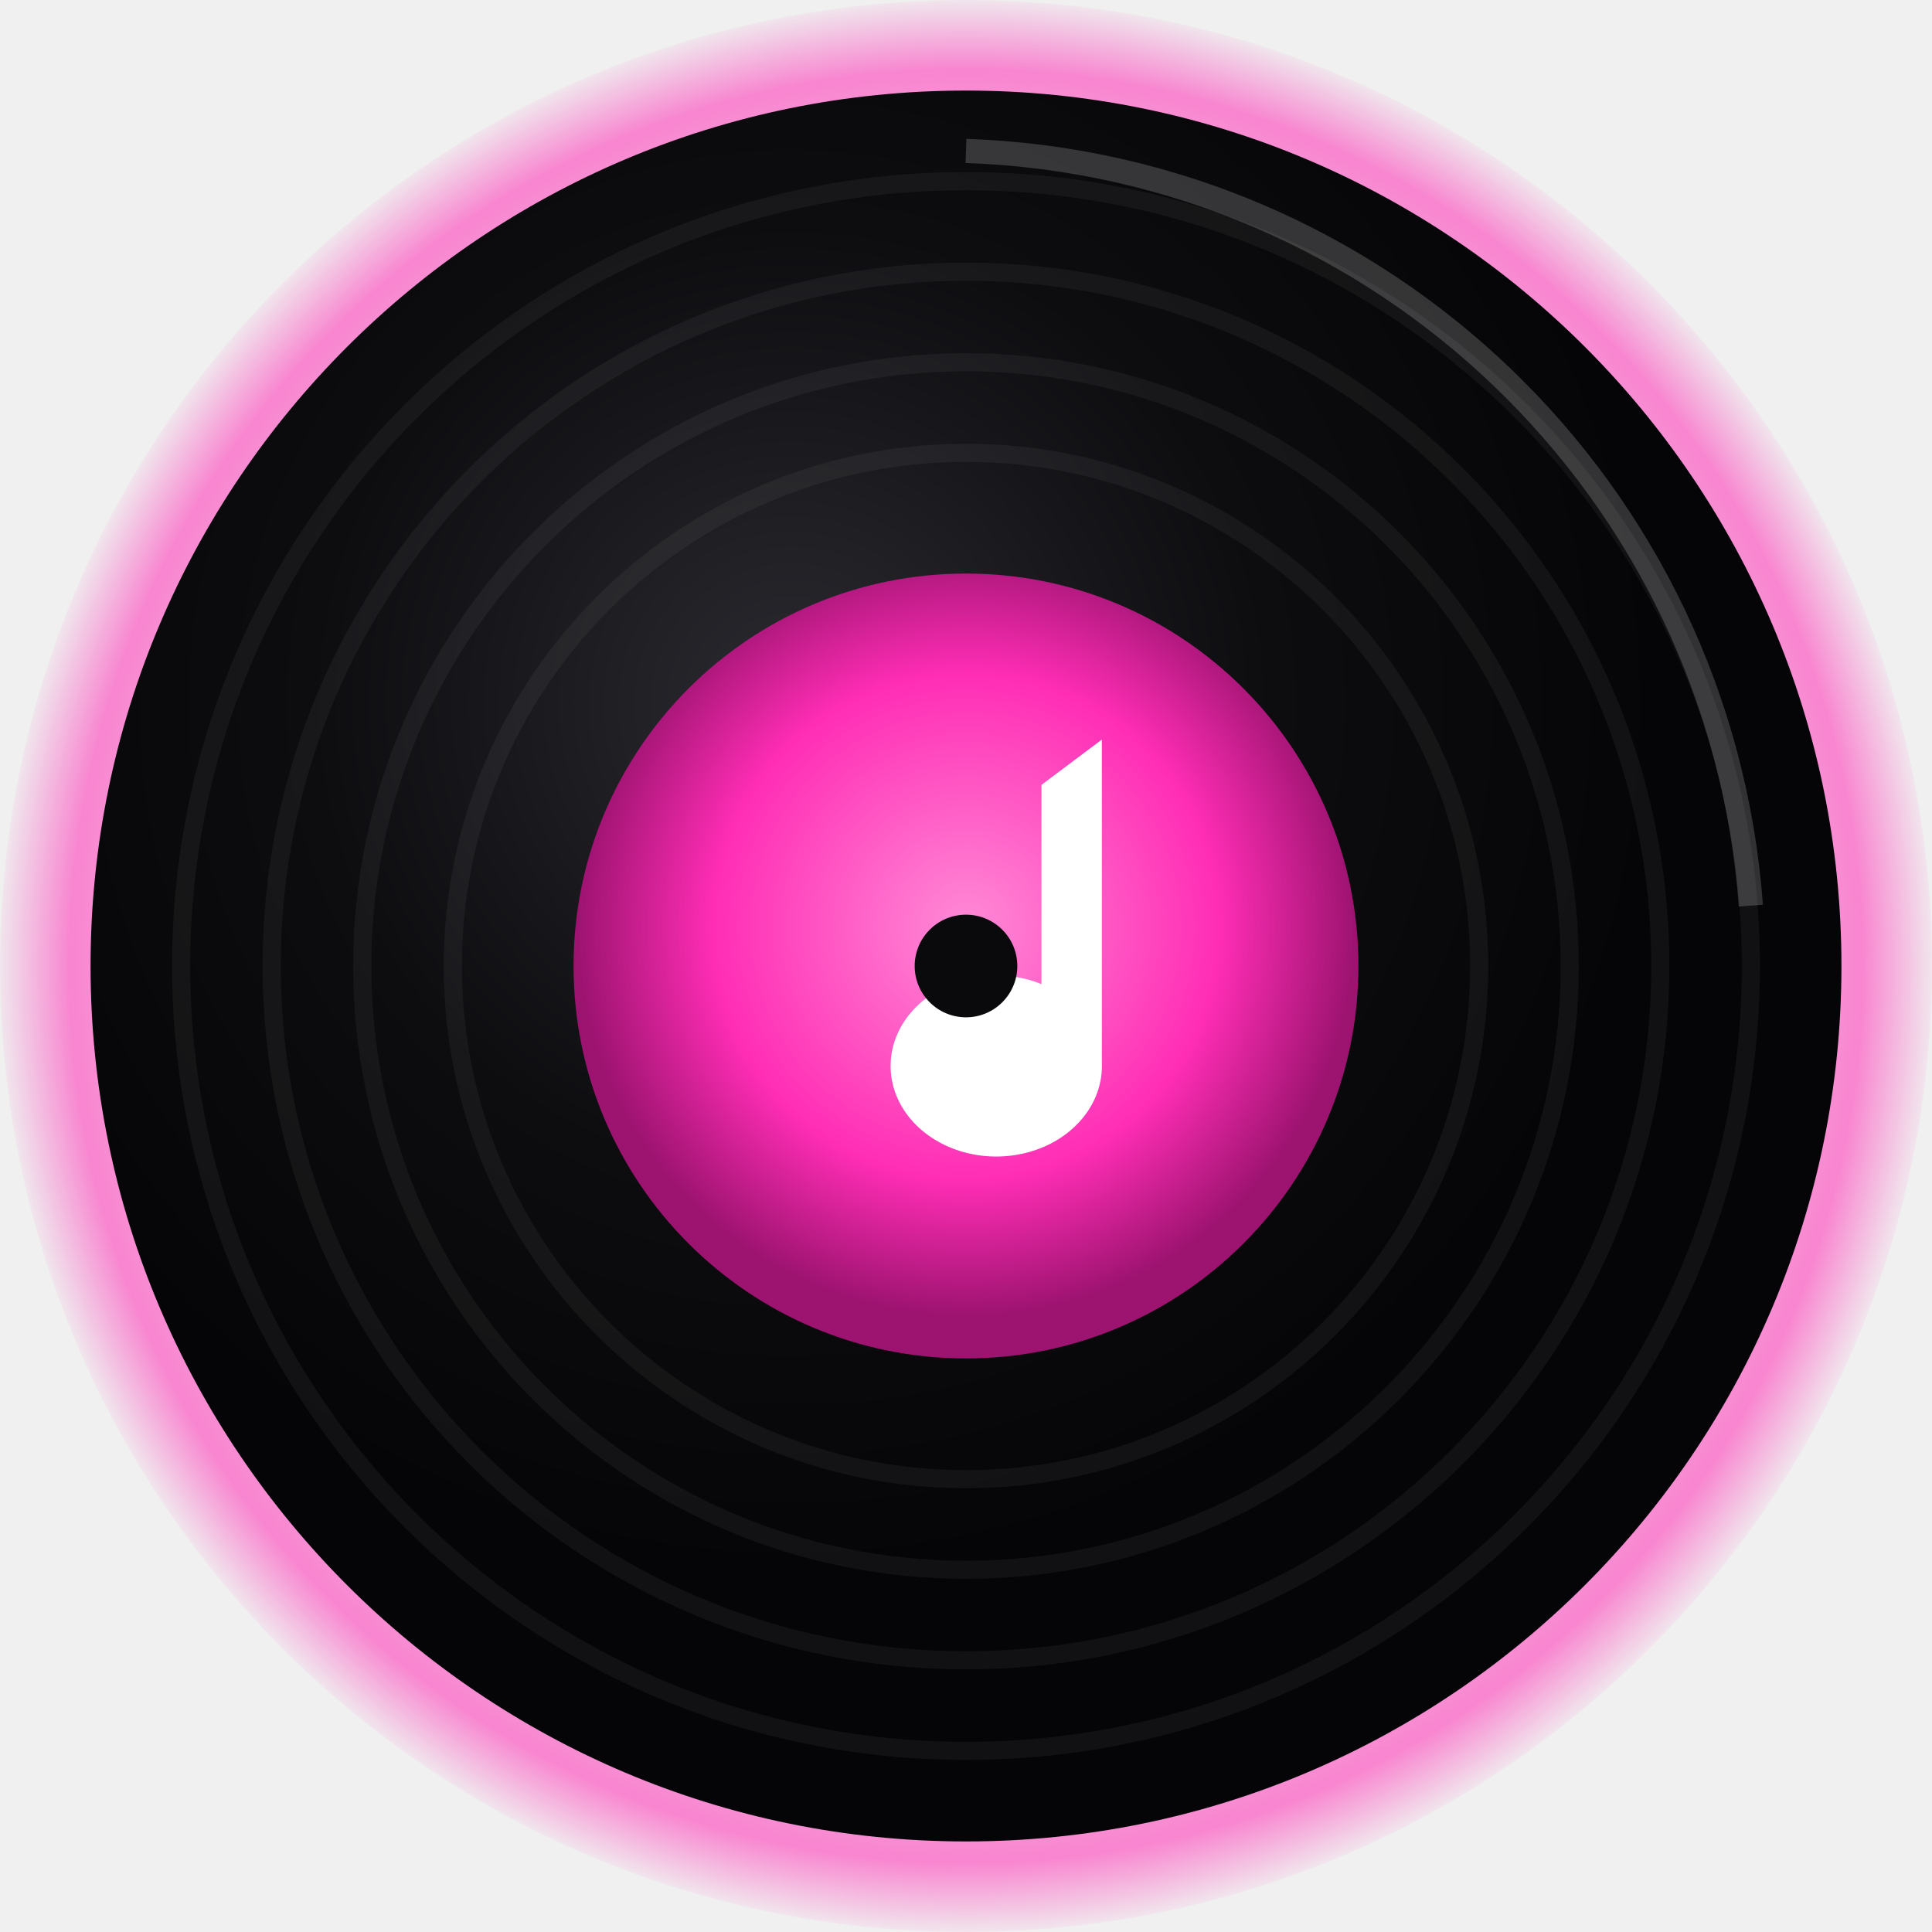
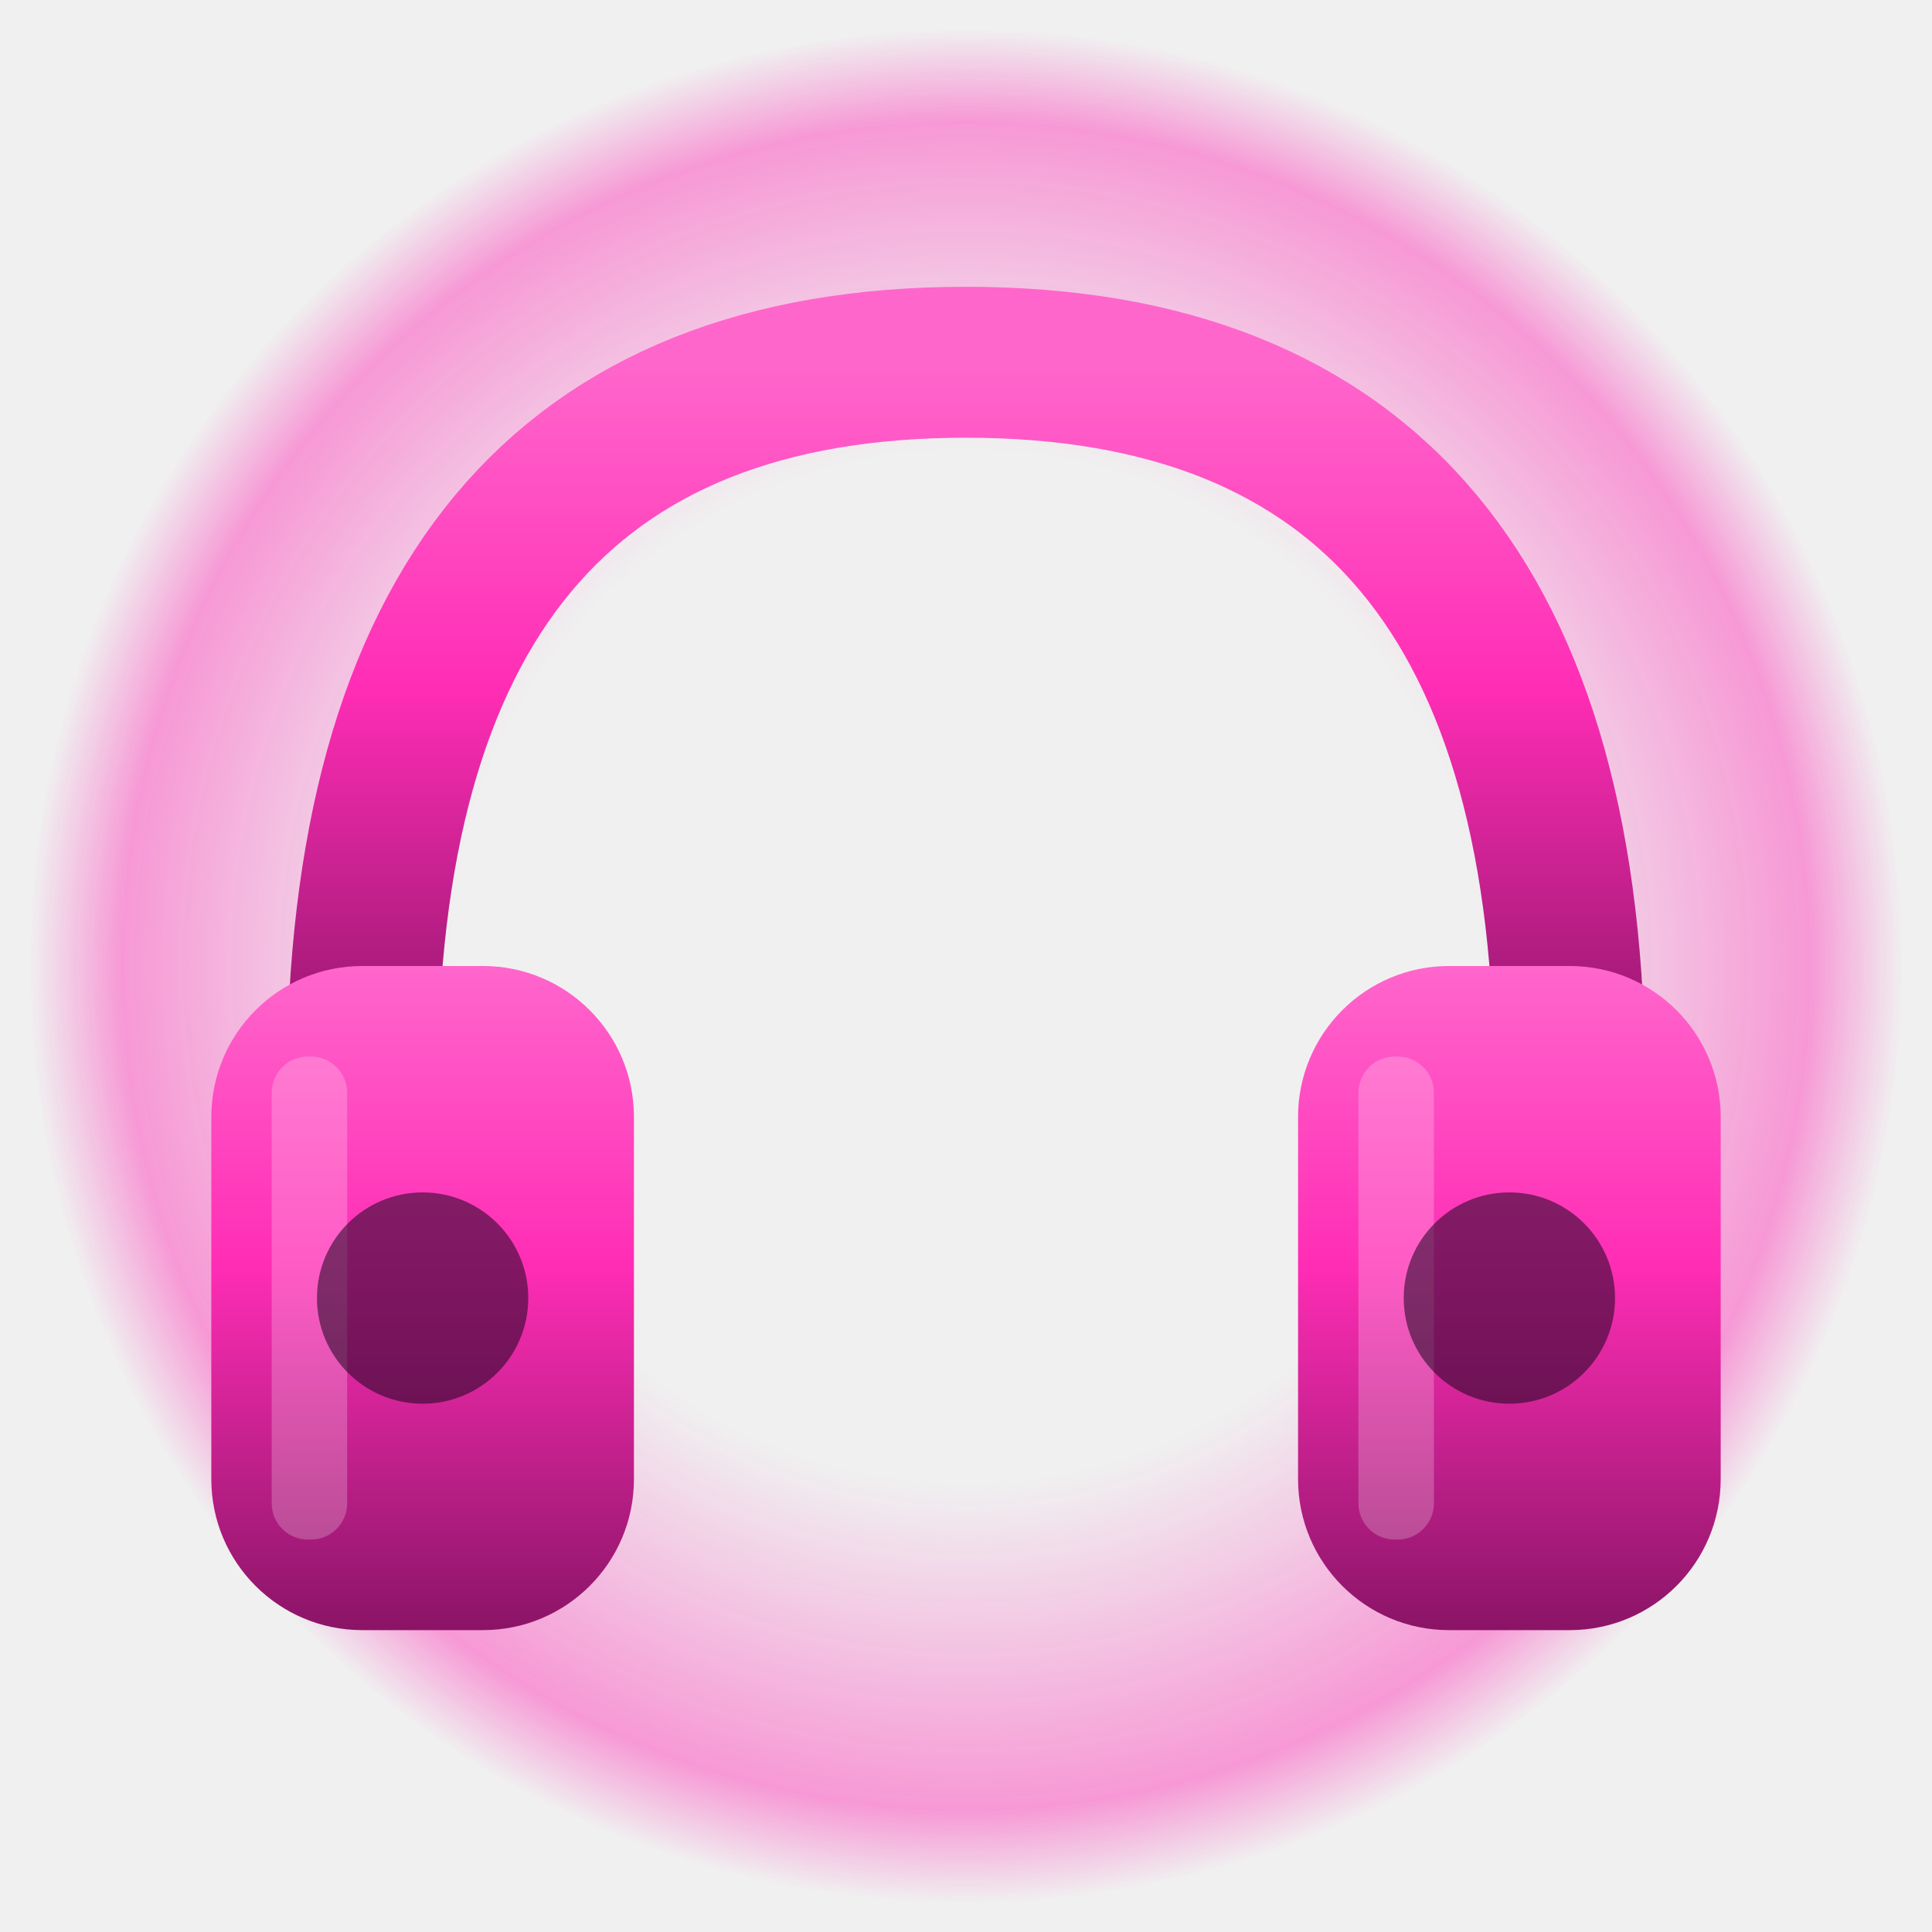
<svg xmlns="http://www.w3.org/2000/svg" viewBox="0 0 64 64" role="img" aria-label="Music Station">
  <defs>
-     <radialGradient id="ms-disc" cx="40%" cy="35%">
-       <stop offset="0%" stop-color="#2a2a30" />
-       <stop offset="55%" stop-color="#0d0d10" />
-       <stop offset="100%" stop-color="#050507" />
-     </radialGradient>
-     <radialGradient id="ms-label" cx="50%" cy="45%">
-       <stop offset="0%" stop-color="#ff8ad6" />
-       <stop offset="65%" stop-color="#ff2db5" />
-       <stop offset="100%" stop-color="#9d1370" />
-     </radialGradient>
-     <radialGradient id="ms-halo" cx="50%" cy="50%">
-       <stop offset="60%" stop-color="#ff2db5" stop-opacity="0" />
-       <stop offset="92%" stop-color="#ff2db5" stop-opacity="0.55" />
+     <linearGradient id="hp-grad" x1="0" y1="0" x2="0" y2="1">
+       <stop offset="0%" stop-color="#ff66cc" />
+       <stop offset="45%" stop-color="#ff2db5" />
+       <stop offset="100%" stop-color="#8a1466" />
+     </linearGradient>
+     <radialGradient id="hp-halo" cx="50%" cy="50%">
+       <stop offset="55%" stop-color="#ff2db5" stop-opacity="0" />
+       <stop offset="90%" stop-color="#ff2db5" stop-opacity="0.45" />
      <stop offset="100%" stop-color="#ff2db5" stop-opacity="0" />
    </radialGradient>
  </defs>
-   <circle cx="32" cy="32" r="32" fill="url(#ms-halo)" />
-   <circle cx="32" cy="32" r="29" fill="url(#ms-disc)" />
-   <g fill="none" stroke="#ffffff" stroke-opacity="0.05" stroke-width="0.6">
-     <circle cx="32" cy="32" r="26" />
-     <circle cx="32" cy="32" r="23" />
-     <circle cx="32" cy="32" r="20" />
-     <circle cx="32" cy="32" r="17" />
-   </g>
-   <path d="M 32 5 A 27 27 0 0 1 58 30" fill="none" stroke="#ffffff" stroke-opacity="0.18" stroke-width="0.8" />
-   <circle cx="32" cy="32" r="13" fill="url(#ms-label)" />
-   <path d="M 36.5 22.5 L 36.5 35.2        a 3.5 3 0 1 1 -2 -2.6        L 34.5 26        L 36.5 24.5 Z" fill="#ffffff" />
-   <circle cx="32" cy="32" r="1.7" fill="#0a0a0c" />
+   <circle cx="32" cy="32" r="31" fill="url(#hp-halo)" />
+   <path d="M 12 36 Q 12 12 32 12 Q 52 12 52 36" stroke="url(#hp-grad)" stroke-width="5" stroke-linecap="round" fill="none" />
+   <rect x="7" y="32" width="14" height="22" rx="5" fill="url(#hp-grad)" />
+   <rect x="43" y="32" width="14" height="22" rx="5" fill="url(#hp-grad)" />
+   <rect x="9" y="35" width="2.5" height="16" rx="1.2" fill="#ffffff" fill-opacity="0.22" />
+   <rect x="45" y="35" width="2.5" height="16" rx="1.2" fill="#ffffff" fill-opacity="0.22" />
+   <circle cx="14" cy="43" r="3.5" fill="#1a0420" fill-opacity="0.55" />
+   <circle cx="50" cy="43" r="3.5" fill="#1a0420" fill-opacity="0.55" />
</svg>
